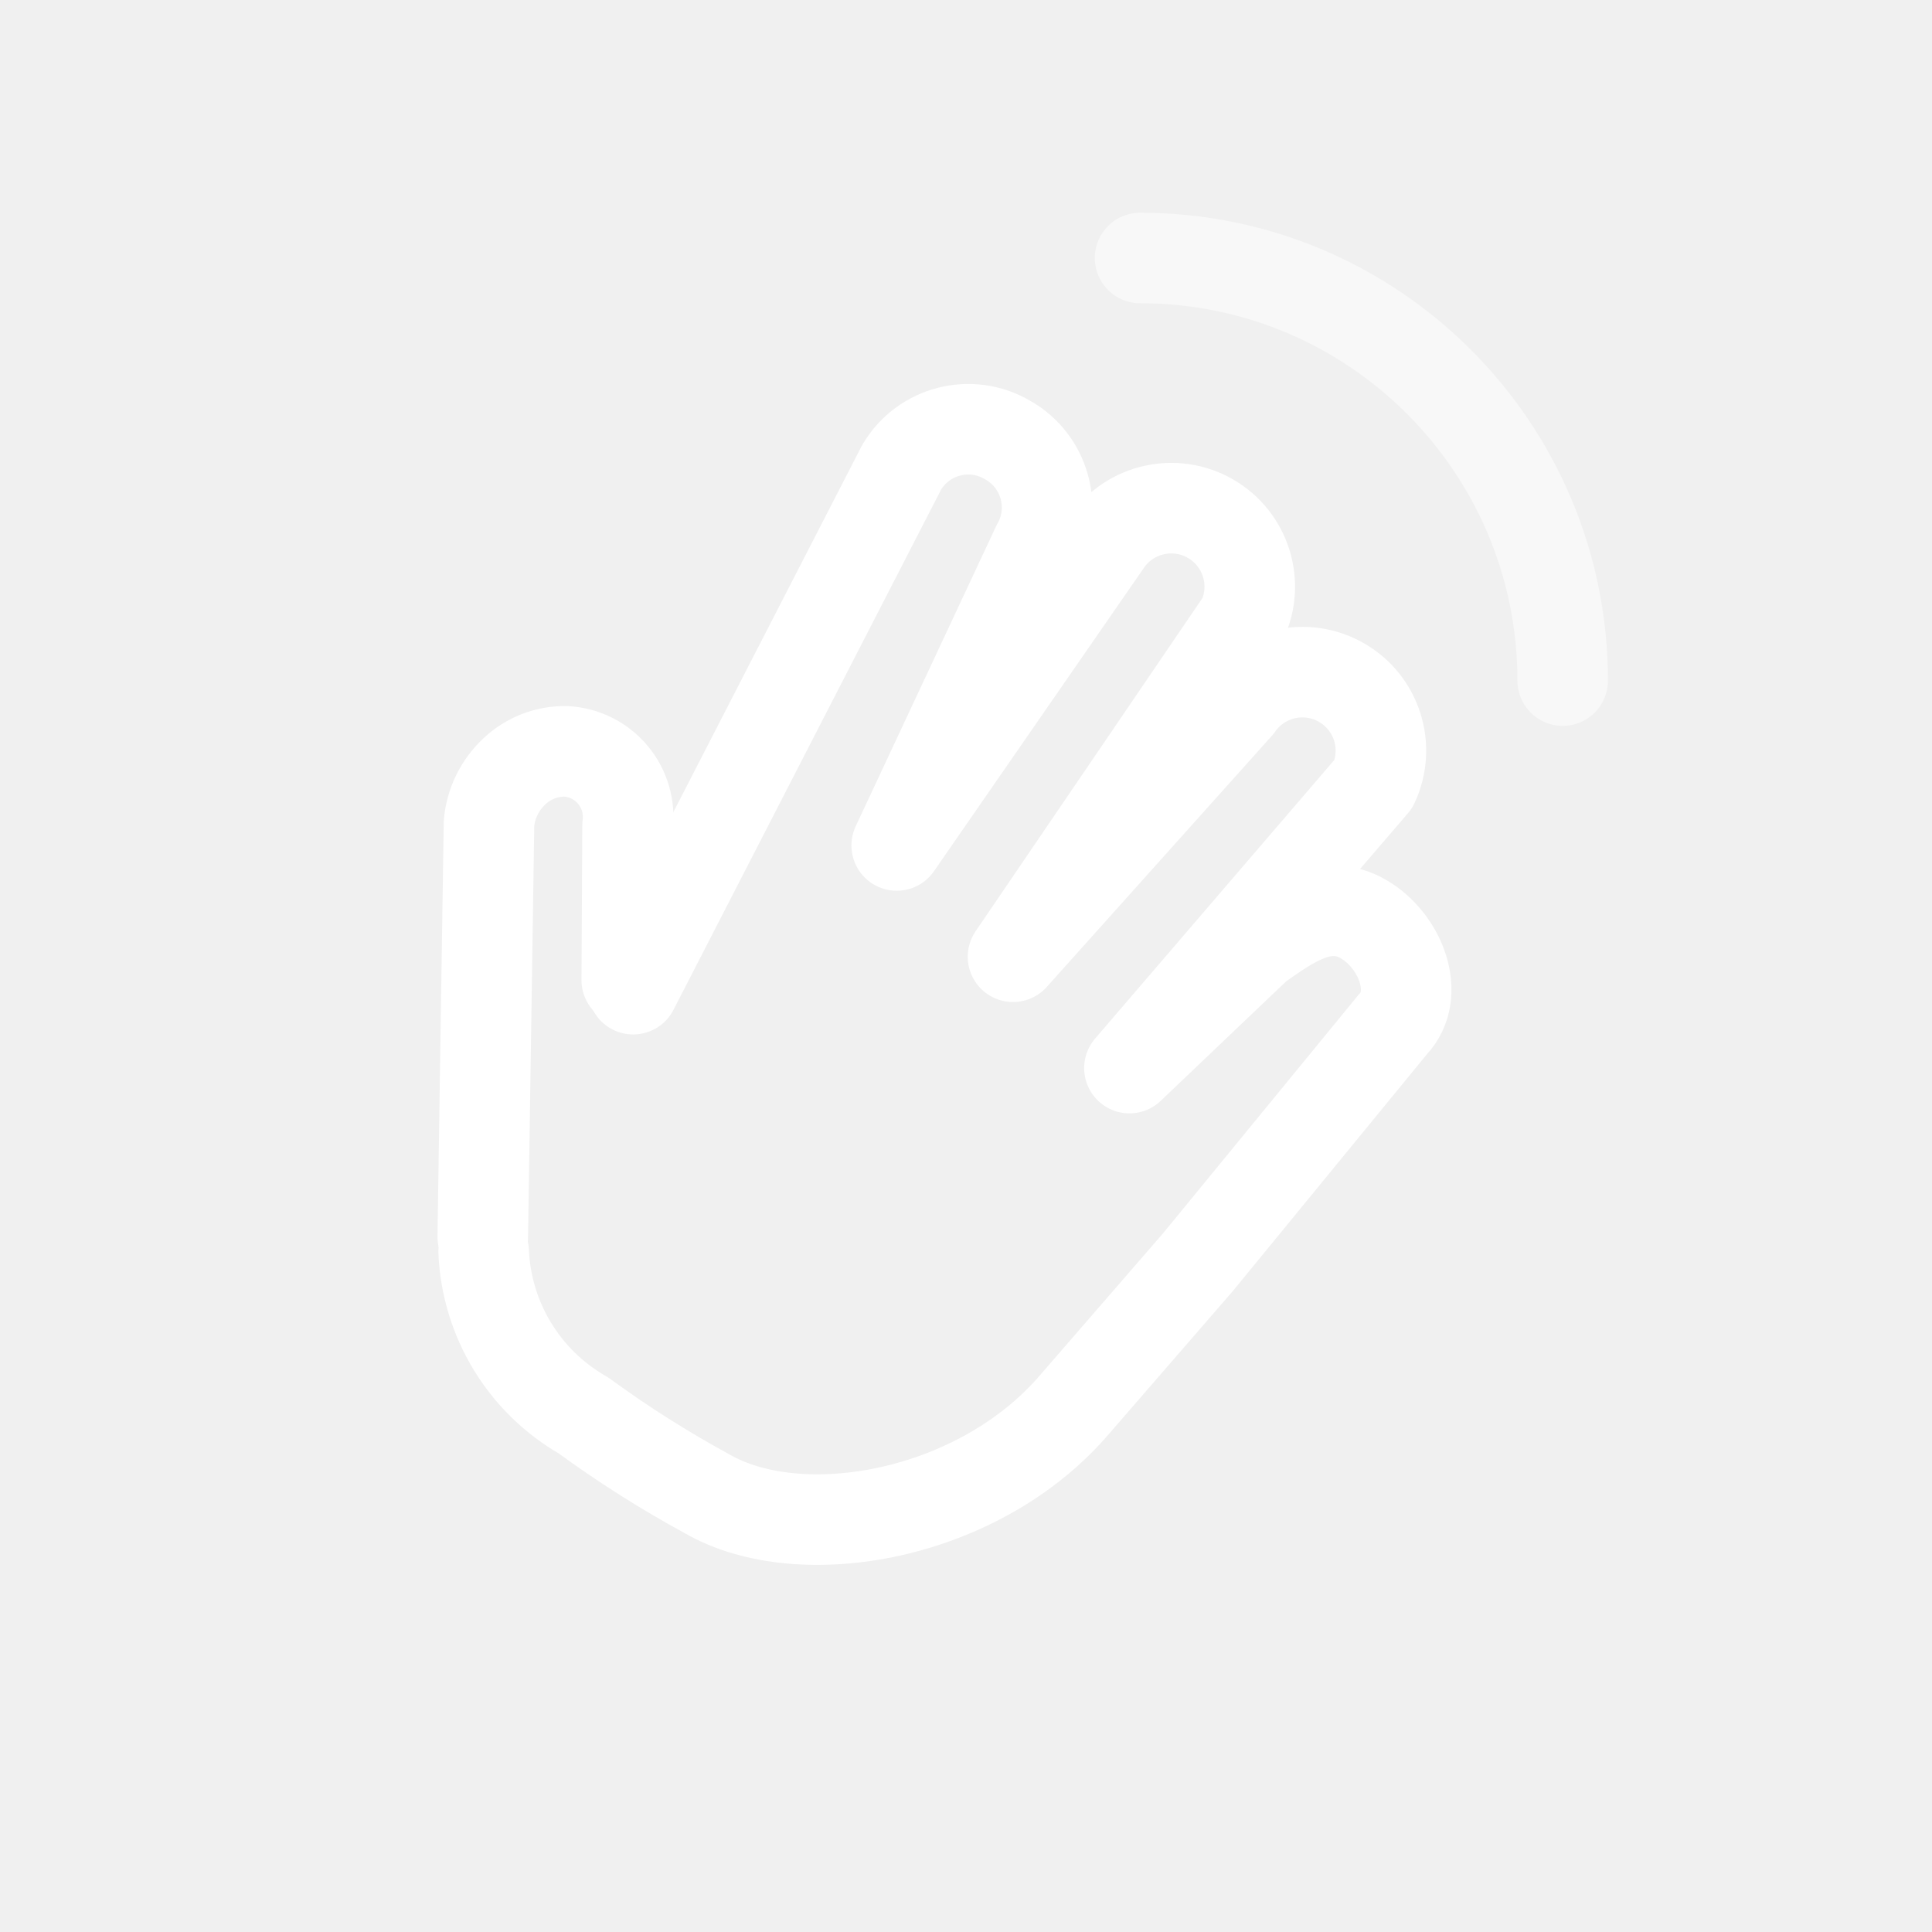
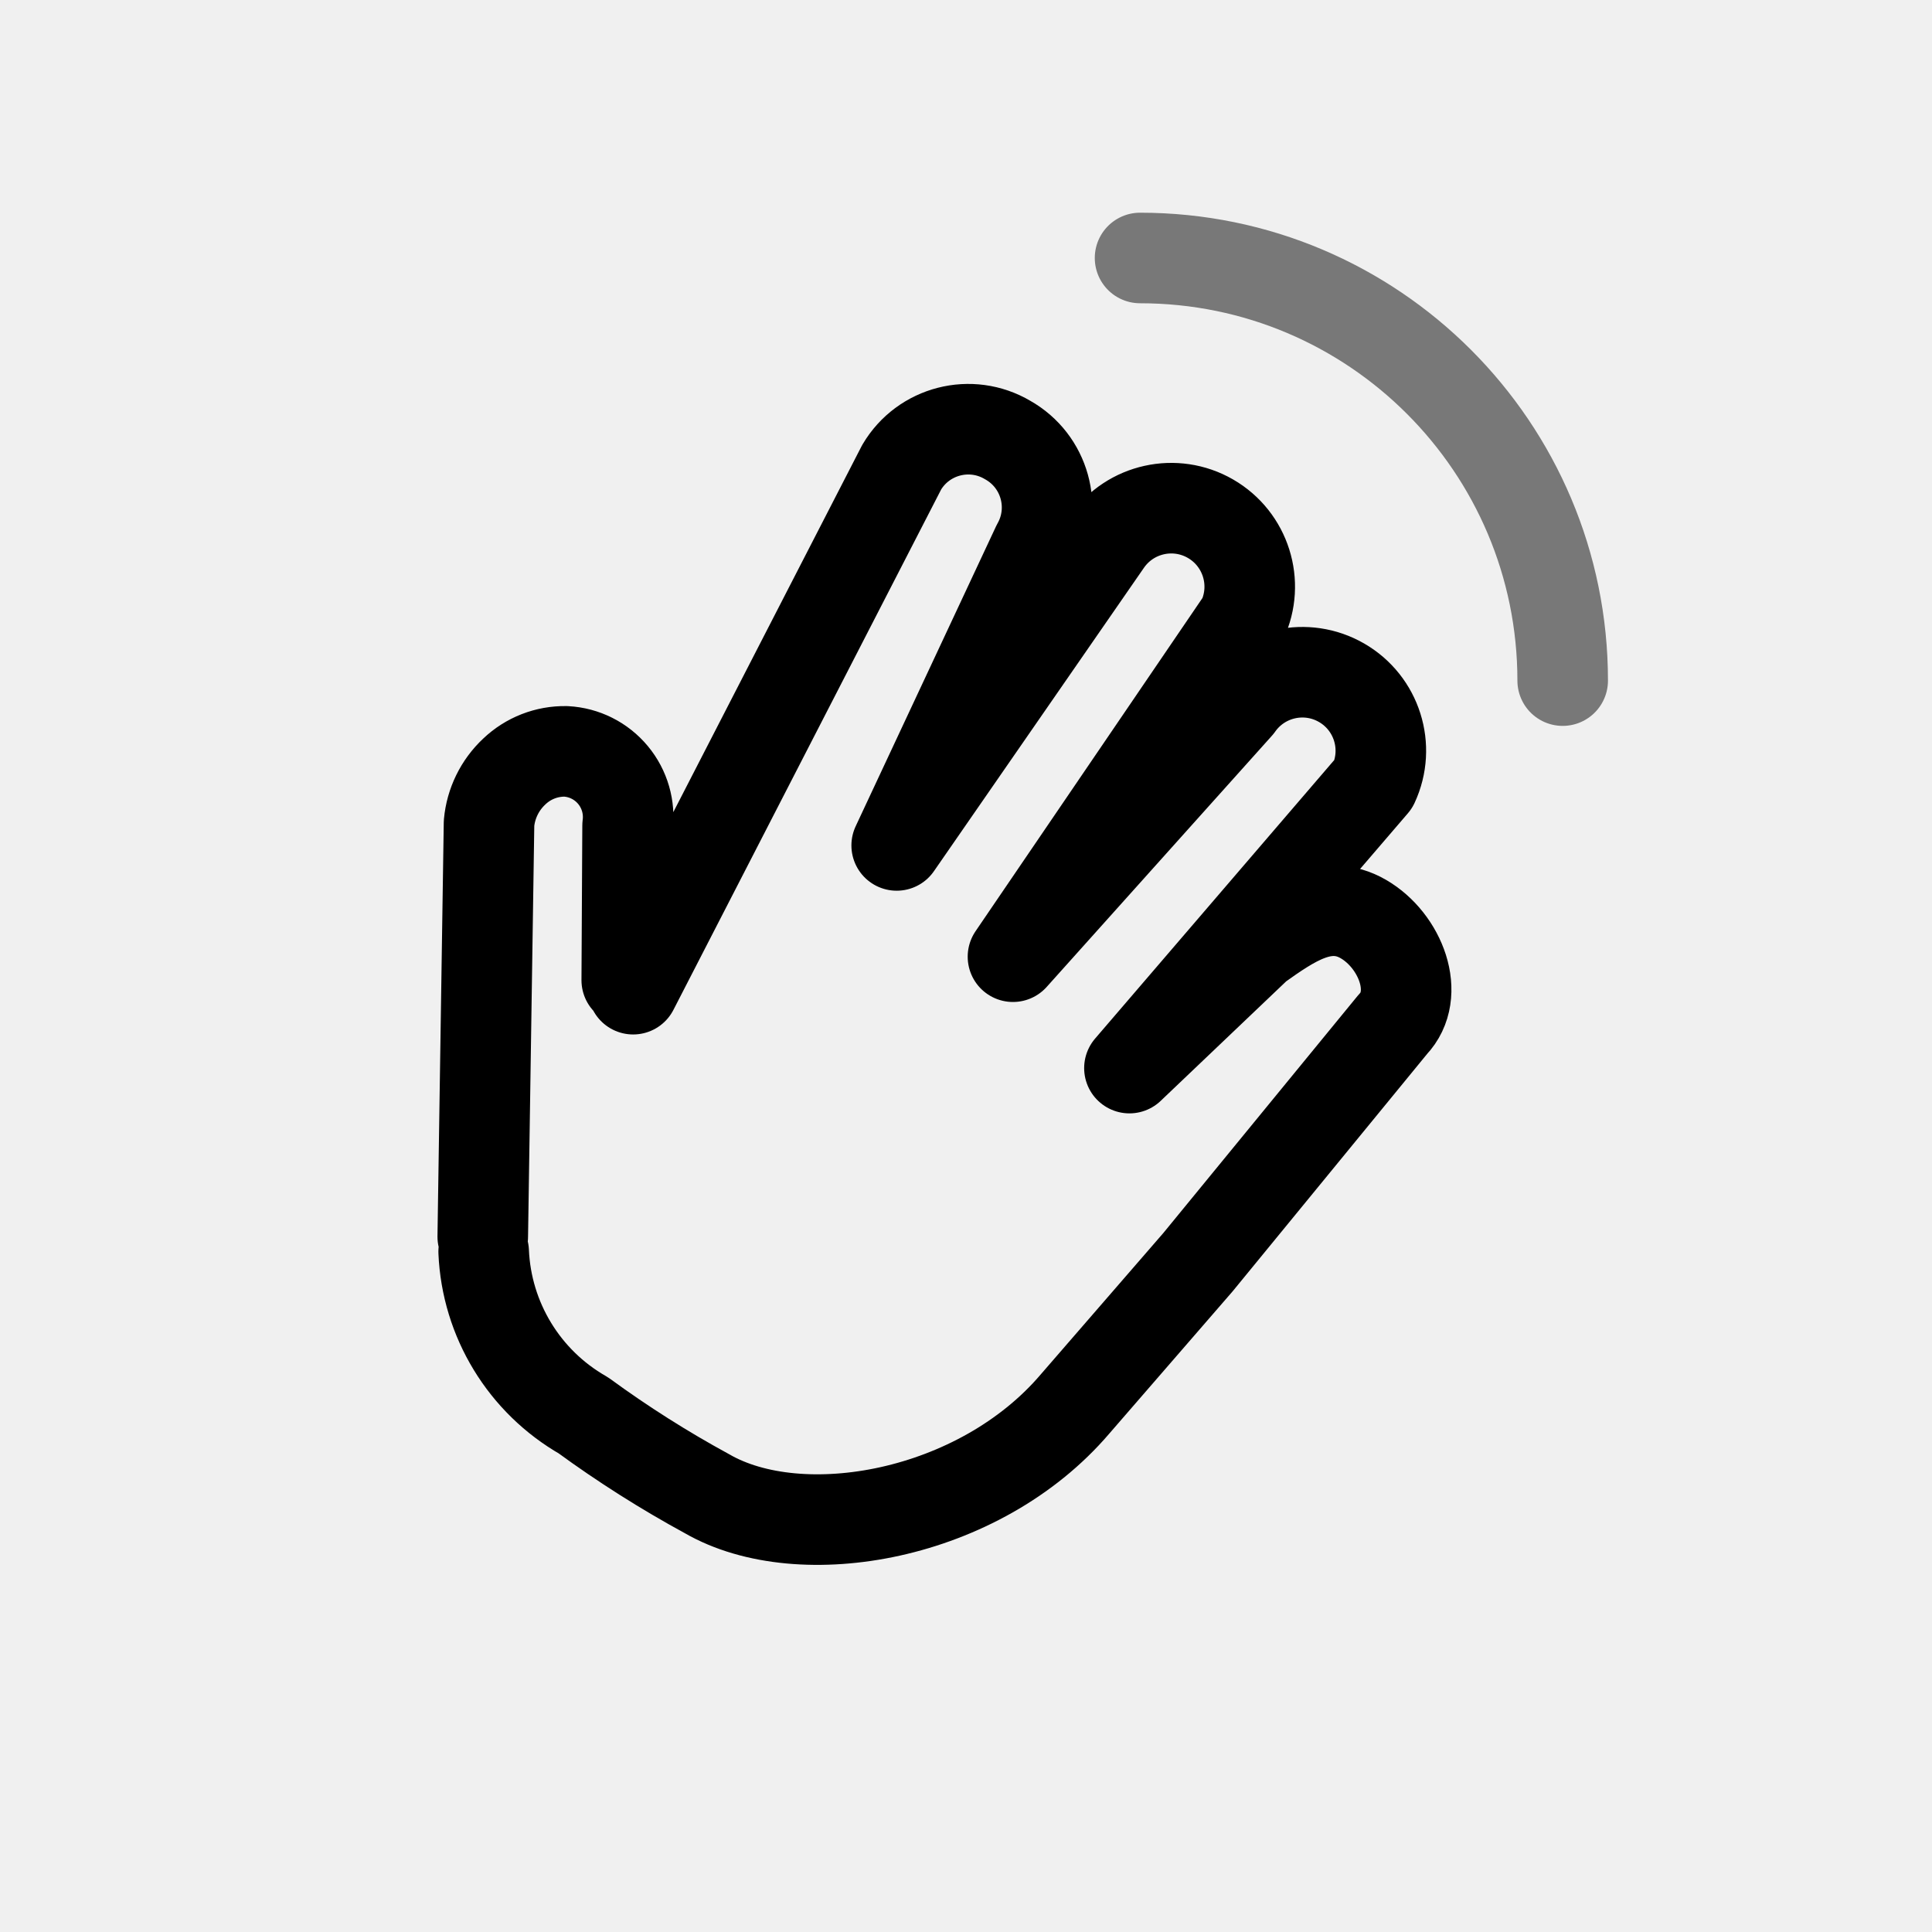
- <svg xmlns="http://www.w3.org/2000/svg" id="ic_raisehand" width="32" height="32" viewBox="0 0 32 32">
-   <rect id="BG" width="32" height="32" fill="rgba(255,255,255,0)" />
-   <path id="Pfad_3522" data-name="Pfad 3522" d="M7,7A7,7,0,0,0,0,0" transform="translate(18.883 4.273)" fill="none" stroke="rgba(255,255,255,0.5)" stroke-linecap="round" stroke-linejoin="round" stroke-width="1.5" />
-   <g id="Gruppe_3853" data-name="Gruppe 3853">
-     <path id="Pfad_3520" data-name="Pfad 3520" d="M3.459,7.773.123,1.788A1.336,1.336,0,0,1,.058.839,1.207,1.207,0,0,1,.632.122a1.089,1.089,0,0,1,1.5.555L3.4,2.9" transform="translate(8.887 12.023) rotate(30)" fill="none" stroke="#fff" stroke-linecap="round" stroke-linejoin="round" stroke-width="1.5" />
-     <path id="Pfad_3521" data-name="Pfad 3521" d="M.471,11.611,0,1.9A1.281,1.281,0,0,1,1.295.633,1.281,1.281,0,0,1,2.59,1.9l.471,5.467.5-6.1a1.3,1.3,0,0,1,2.59,0L5.651,8,6.8,2.533a1.3,1.3,0,0,1,2.59,0l-1.147,6.1.826-2.808c.291-.633.583-1.267,1.295-1.267s1.457.6,1.295,1.267l-.826,5.025L10.244,13.9C9.8,16.314,7.5,18.237,5.709,18.237a18.222,18.222,0,0,1-2.421-.1A3.286,3.286,0,0,1,.5,16.614" transform="translate(15.885 6.093) rotate(30)" fill="none" stroke="#fff" stroke-linecap="round" stroke-linejoin="round" stroke-width="1.5" />
+ <svg xmlns="http://www.w3.org/2000/svg" viewBox="0 0 32 32">
+   <g fill="none" stroke="currentColor" stroke-linecap="round" stroke-linejoin="round" stroke-width="1.5">
+     <path stroke-opacity=".5" d="M25.883 11.273a7 7 0 00-7-7" />
+     <path d="M7.996 20.484l.104-6.851a1.336 1.336 0 01.418-.854 1.207 1.207 0 01.855-.334 1.089 1.089 0 011.022 1.23l-.014 2.56m.106.149l4.448-8.646a1.281 1.281 0 011.755-.45 1.281 1.281 0 01.488 1.745l-2.326 4.97 3.483-5.032a1.3 1.3 0 012.243 1.295l-3.8 5.58 3.73-4.16a1.3 1.3 0 012.242 1.296l-4.043 4.709 2.12-2.019c.568-.403 1.138-.806 1.754-.45s.962 1.248.488 1.745l-3.227 3.939-2.035 2.347c-1.592 1.868-4.545 2.384-6.096 1.488a18.222 18.222 0 01-2.047-1.297 3.286 3.286 0 01-1.653-2.713" />
  </g>
</svg>
